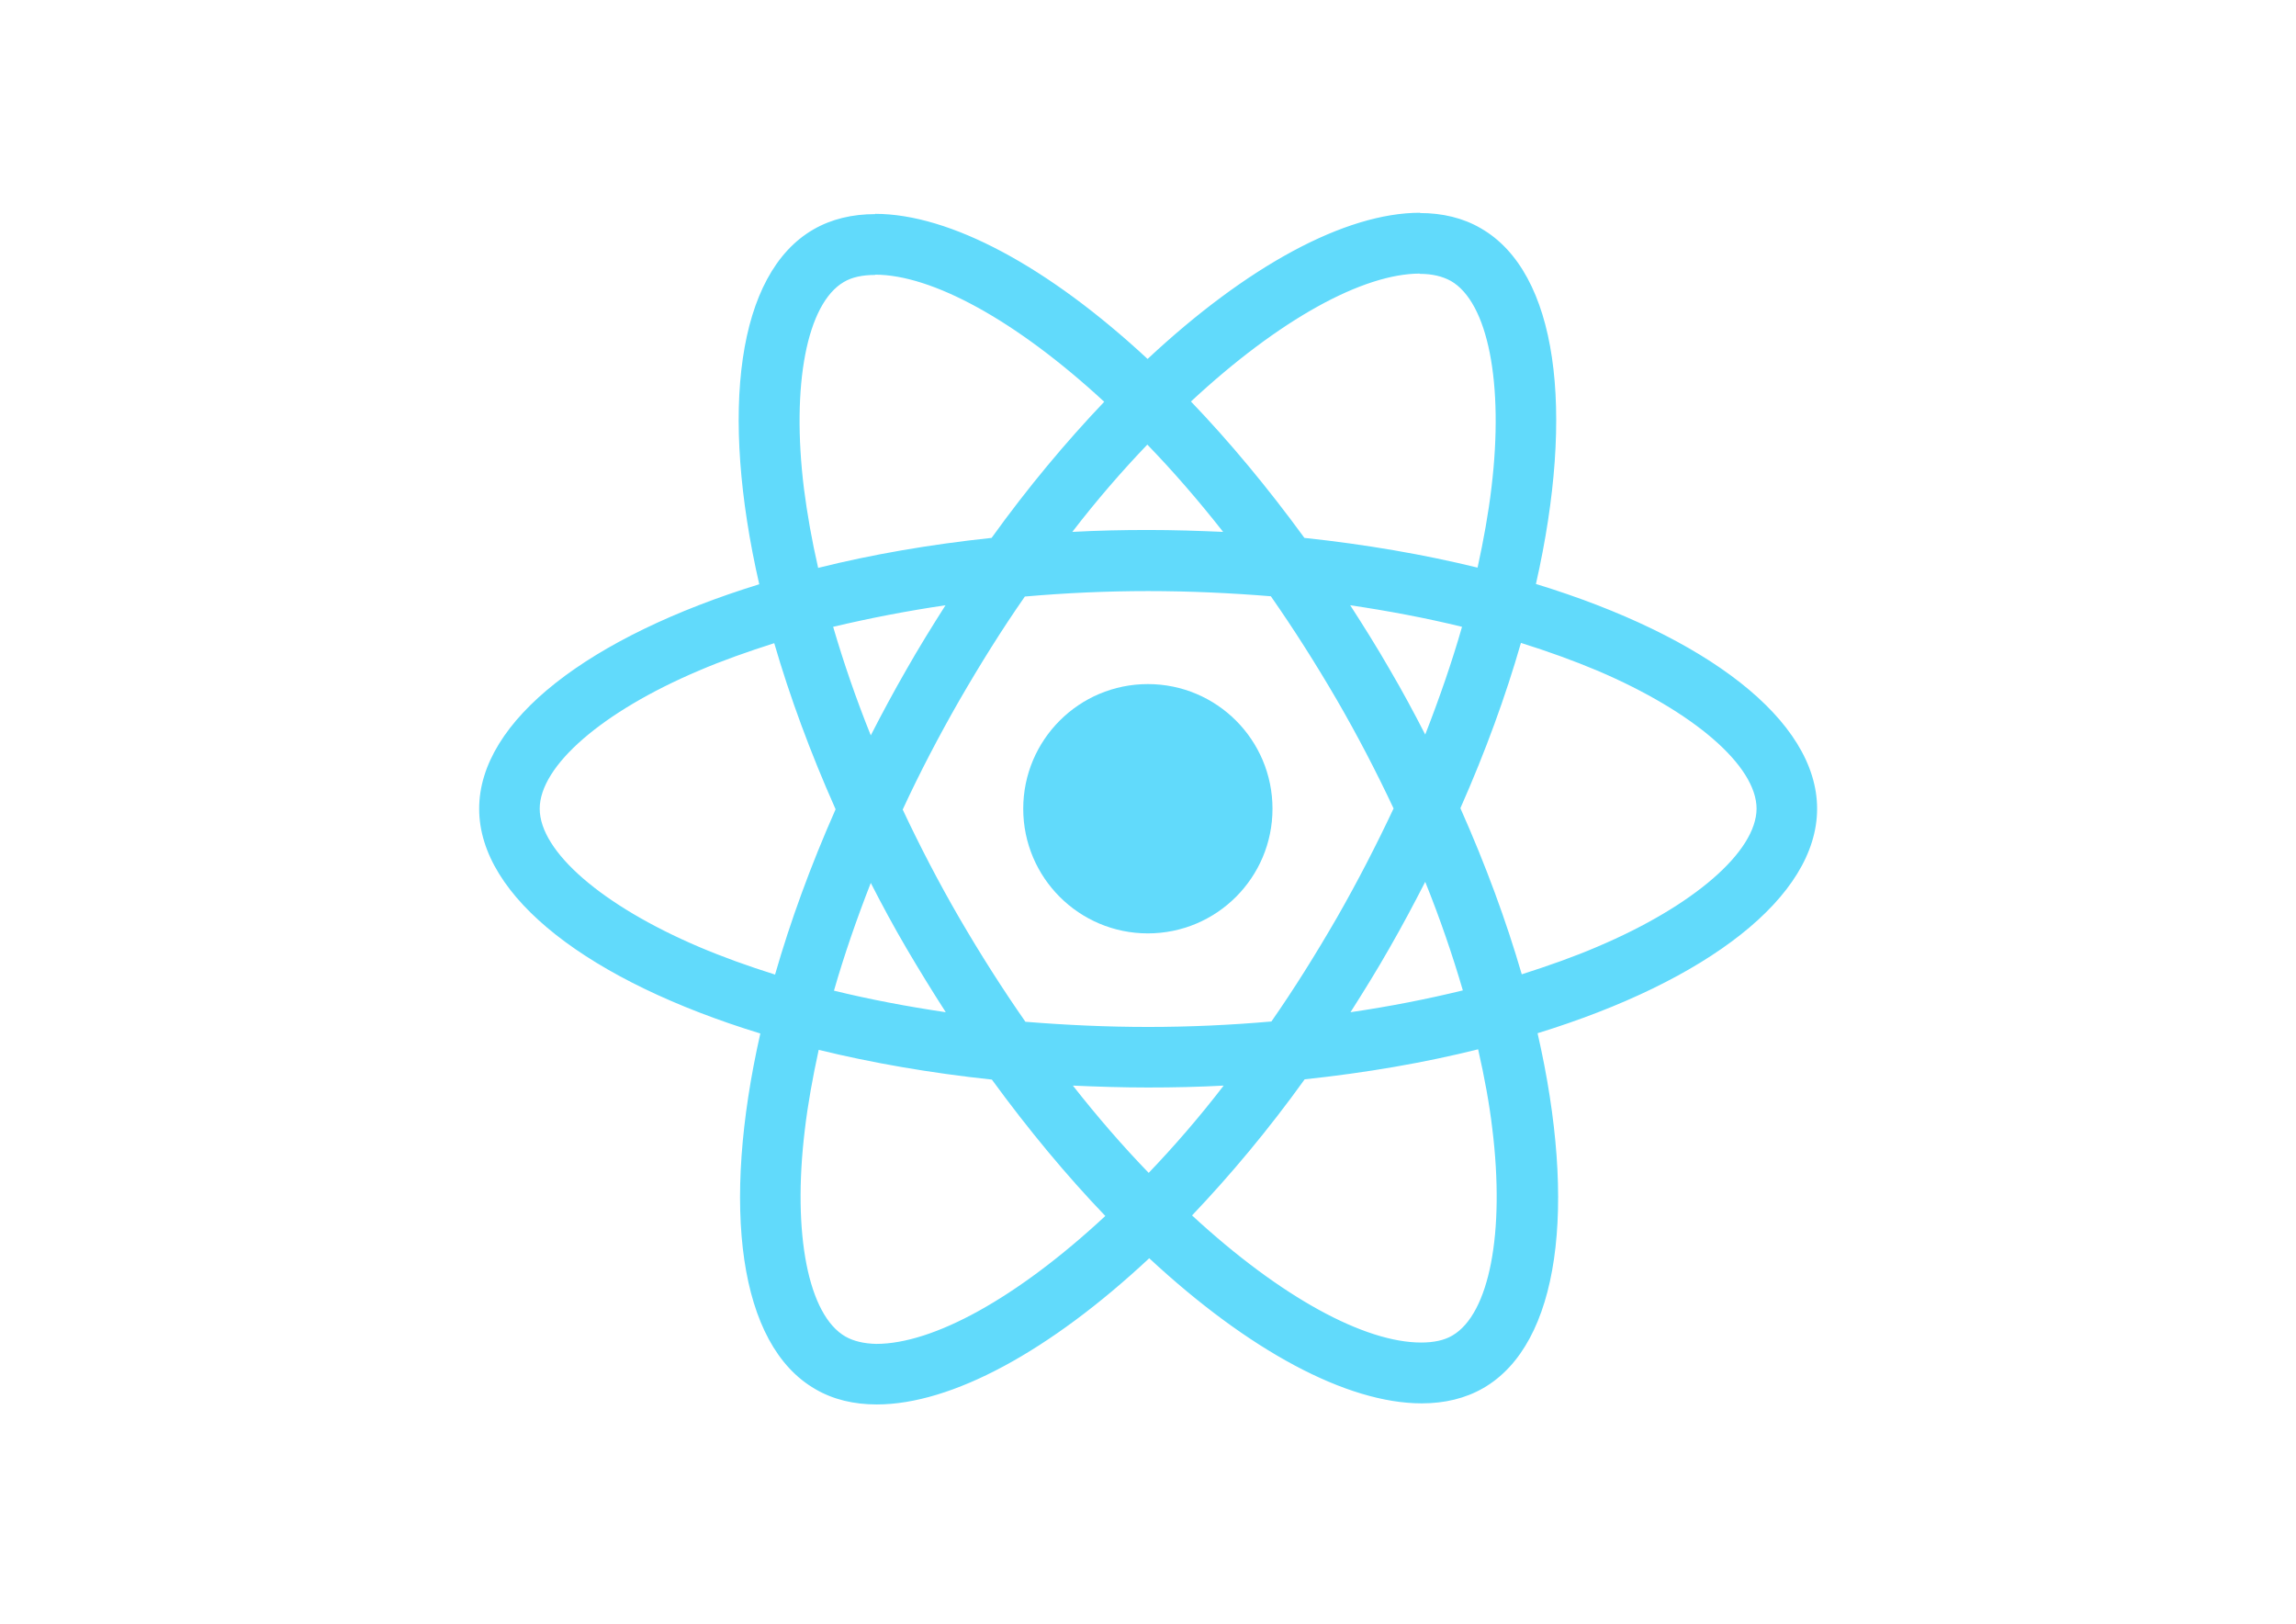
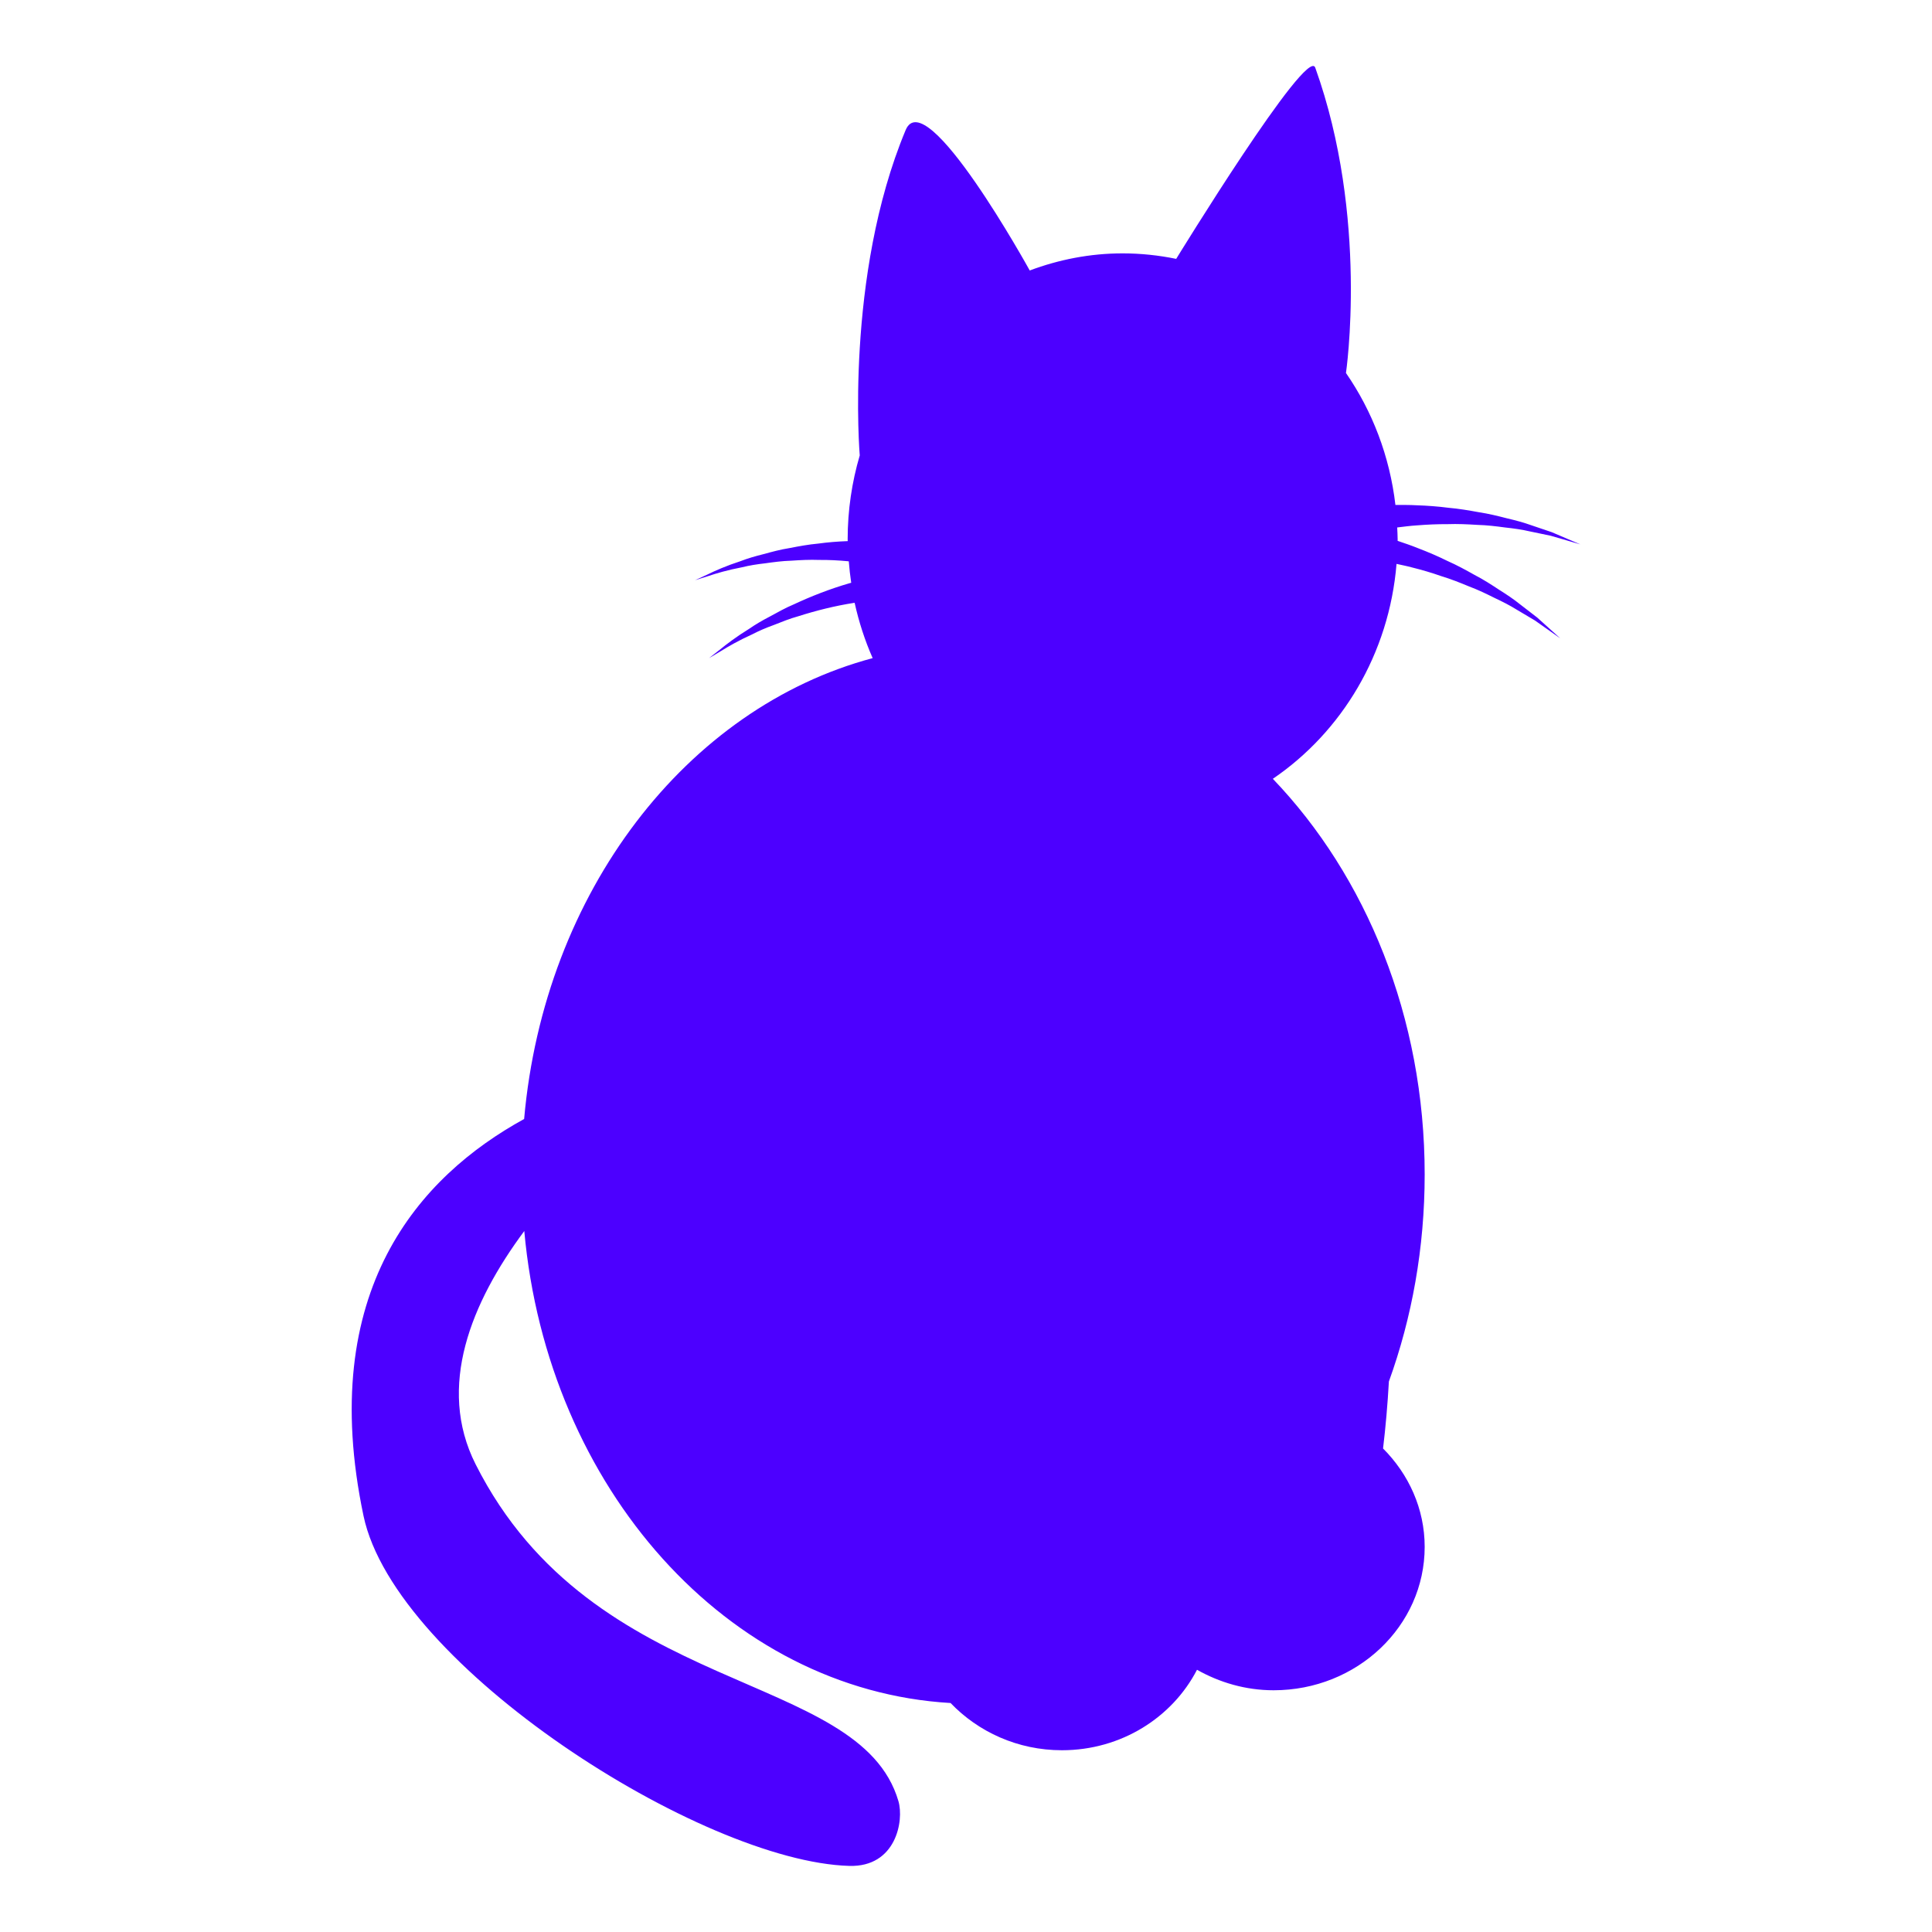
- <svg xmlns="http://www.w3.org/2000/svg" viewBox="0 0 841.9 595.3">
-   <g fill="#61DAFB">
-     <path d="M666.3 296.5c0-32.5-40.7-63.3-103.1-82.4 14.4-63.6 8-114.2-20.2-130.4-6.5-3.8-14.1-5.6-22.4-5.6v22.3c4.6 0 8.3.9 11.4 2.6 13.6 7.8 19.5 37.5 14.9 75.7-1.1 9.4-2.9 19.3-5.1 29.4-19.6-4.8-41-8.5-63.5-10.9-13.5-18.5-27.5-35.3-41.6-50 32.6-30.3 63.2-46.9 84-46.9V78c-27.5 0-63.5 19.6-99.9 53.6-36.4-33.8-72.4-53.2-99.9-53.2v22.3c20.7 0 51.4 16.5 84 46.6-14 14.7-28 31.4-41.3 49.9-22.6 2.4-44 6.1-63.6 11-2.3-10-4-19.7-5.2-29-4.7-38.2 1.1-67.9 14.6-75.8 3-1.8 6.9-2.6 11.5-2.6V78.5c-8.4 0-16 1.8-22.6 5.6-28.1 16.2-34.4 66.7-19.9 130.1-62.2 19.2-102.7 49.9-102.7 82.3 0 32.5 40.7 63.3 103.1 82.4-14.4 63.6-8 114.2 20.2 130.4 6.5 3.8 14.1 5.6 22.5 5.6 27.5 0 63.5-19.6 99.9-53.6 36.4 33.8 72.4 53.2 99.9 53.2 8.4 0 16-1.8 22.6-5.6 28.1-16.2 34.4-66.7 19.9-130.1 62-19.1 102.5-49.9 102.5-82.3zm-130.2-66.7c-3.7 12.9-8.3 26.2-13.5 39.5-4.1-8-8.4-16-13.1-24-4.6-8-9.5-15.8-14.4-23.4 14.2 2.1 27.9 4.7 41 7.9zm-45.8 106.5c-7.8 13.5-15.8 26.3-24.1 38.2-14.9 1.3-30 2-45.2 2-15.1 0-30.2-.7-45-1.9-8.3-11.9-16.4-24.6-24.2-38-7.6-13.1-14.5-26.4-20.8-39.8 6.2-13.4 13.2-26.8 20.7-39.9 7.8-13.5 15.8-26.3 24.1-38.2 14.9-1.3 30-2 45.2-2 15.1 0 30.2.7 45 1.9 8.3 11.9 16.4 24.6 24.2 38 7.6 13.1 14.5 26.4 20.8 39.8-6.3 13.4-13.2 26.8-20.7 39.9zm32.3-13c5.4 13.4 10 26.8 13.8 39.8-13.1 3.2-26.9 5.9-41.2 8 4.9-7.7 9.8-15.6 14.4-23.7 4.6-8 8.9-16.1 13-24.1zM421.2 430c-9.3-9.6-18.6-20.3-27.8-32 9 .4 18.2.7 27.5.7 9.4 0 18.7-.2 27.8-.7-9 11.7-18.3 22.4-27.5 32zm-74.4-58.9c-14.2-2.1-27.9-4.7-41-7.9 3.7-12.9 8.3-26.2 13.5-39.5 4.1 8 8.4 16 13.1 24 4.7 8 9.5 15.8 14.4 23.4zM420.7 163c9.3 9.6 18.6 20.3 27.8 32-9-.4-18.2-.7-27.5-.7-9.4 0-18.7.2-27.8.7 9-11.7 18.3-22.4 27.5-32zm-74 58.9c-4.9 7.7-9.8 15.6-14.4 23.7-4.6 8-8.9 16-13 24-5.4-13.4-10-26.8-13.8-39.8 13.1-3.1 26.9-5.8 41.2-7.9zm-90.5 125.2c-35.4-15.1-58.3-34.9-58.3-50.6 0-15.7 22.9-35.6 58.3-50.6 8.6-3.7 18-7 27.7-10.1 5.7 19.6 13.2 40 22.5 60.9-9.2 20.8-16.6 41.1-22.2 60.6-9.9-3.1-19.3-6.5-28-10.2zM310 490c-13.6-7.8-19.5-37.5-14.9-75.7 1.1-9.4 2.9-19.3 5.1-29.4 19.6 4.8 41 8.5 63.5 10.9 13.5 18.5 27.5 35.3 41.6 50-32.6 30.3-63.2 46.9-84 46.9-4.5-.1-8.3-1-11.3-2.7zm237.2-76.2c4.7 38.2-1.1 67.9-14.6 75.8-3 1.8-6.9 2.6-11.5 2.6-20.7 0-51.4-16.5-84-46.6 14-14.7 28-31.4 41.3-49.9 22.6-2.4 44-6.1 63.6-11 2.3 10.1 4.1 19.8 5.2 29.1zm38.5-66.7c-8.6 3.7-18 7-27.7 10.1-5.7-19.6-13.2-40-22.5-60.9 9.2-20.8 16.6-41.1 22.2-60.6 9.9 3.1 19.3 6.5 28.1 10.2 35.4 15.1 58.3 34.9 58.3 50.6-.1 15.7-23 35.6-58.4 50.6zM320.8 78.4z" />
-     <circle cx="420.9" cy="296.5" r="45.7" />
-     <path d="M520.5 78.1z" />
-   </g>
+ <svg xmlns="http://www.w3.org/2000/svg" height="90" width="90" fill="hsl(258deg, 100%, 50%)" viewBox="0 0 90 90">
+   <path d="M67.431,24.417c0.473-0.017,0.936,0.006,1.386,0.034c0.452,0.012,0.884,0.065,1.295,0.121    c0.413,0.044,0.802,0.1,1.155,0.183c0.355,0.074,0.682,0.142,0.971,0.202c0.284,0.083,0.532,0.155,0.736,0.214    c0.41,0.12,0.644,0.188,0.644,0.188s-0.224-0.096-0.617-0.263c-0.197-0.084-0.436-0.187-0.711-0.304    c-0.283-0.096-0.603-0.204-0.951-0.322c-0.348-0.126-0.733-0.23-1.146-0.326c-0.411-0.106-0.846-0.214-1.304-0.283    c-0.457-0.084-0.931-0.165-1.417-0.207c-0.485-0.063-0.981-0.1-1.479-0.116c-0.331-0.019-0.66-0.015-0.989-0.015    c-0.266-2.276-1.078-4.374-2.304-6.148c0,0,1.074-7.245-1.431-14.224c-0.376-1.047-6.477,8.908-6.477,8.908    c-0.807-0.165-1.642-0.256-2.495-0.256c-1.521,0-2.975,0.29-4.328,0.797c0,0-4.843-8.786-5.781-6.54    c-2.844,6.812-2.138,15.155-2.138,15.155c-0.364,1.237-0.563,2.552-0.563,3.913c0,0.027,0.004,0.053,0.004,0.079    c-0.461,0.017-0.922,0.053-1.373,0.115c-0.457,0.042-0.902,0.124-1.33,0.208c-0.431,0.068-0.837,0.178-1.222,0.284    c-0.386,0.096-0.746,0.201-1.07,0.327c-0.659,0.214-1.184,0.446-1.545,0.624c-0.364,0.167-0.571,0.262-0.571,0.262    s0.218-0.067,0.6-0.187c0.378-0.128,0.924-0.29,1.594-0.416c0.33-0.083,0.692-0.14,1.079-0.184    c0.384-0.054,0.788-0.109,1.211-0.121c0.42-0.028,0.854-0.052,1.296-0.035c0.44-0.004,0.887,0.018,1.333,0.06    c0.016,0.001,0.031,0.004,0.047,0.006c0.025,0.337,0.064,0.668,0.113,0.998c-0.03,0.009-0.06,0.015-0.09,0.024    c-0.904,0.262-1.783,0.607-2.577,0.978c-0.404,0.169-0.773,0.38-1.125,0.571c-0.356,0.184-0.681,0.376-0.968,0.575    c-0.594,0.365-1.053,0.717-1.366,0.973c-0.317,0.248-0.499,0.39-0.499,0.39s0.198-0.117,0.545-0.323    c0.341-0.213,0.836-0.501,1.462-0.783c0.303-0.158,0.643-0.305,1.012-0.438c0.364-0.143,0.743-0.299,1.155-0.412    c0.809-0.258,1.686-0.479,2.576-0.618c0.012-0.002,0.022-0.003,0.034-0.004c0.198,0.896,0.479,1.758,0.84,2.577    c-8.666,2.314-15.3,10.89-16.236,21.469c-4.863,2.672-9.69,7.991-7.482,18.488c1.472,6.992,15.749,16.109,22.629,16.306    c2.173,0.062,2.558-2.099,2.289-3.018c-1.806-6.171-14.185-4.764-19.696-15.691c-1.825-3.618-0.198-7.546,2.267-10.866    c1.085,11.989,9.484,21.383,19.858,21.987c1.287,1.342,3.125,2.2,5.187,2.2c2.771,0,5.148-1.535,6.293-3.749    c1.05,0.592,2.261,0.955,3.57,0.955c3.886,0,7.036-2.99,7.036-6.68c0-1.779-0.745-3.386-1.939-4.583    c0.12-0.997,0.211-2.04,0.272-3.121c1.073-2.963,1.667-6.224,1.667-9.647c0-7.336-2.742-13.906-7.073-18.428    c3.21-2.184,5.418-5.819,5.762-10.012c0.237,0.054,0.475,0.098,0.711,0.163c0.464,0.115,0.923,0.249,1.368,0.406    c0.453,0.137,0.884,0.309,1.3,0.482c0.424,0.158,0.815,0.349,1.186,0.534c0.376,0.176,0.726,0.355,1.033,0.547    c0.312,0.186,0.599,0.356,0.853,0.507c0.242,0.17,0.453,0.319,0.626,0.441c0.349,0.246,0.548,0.387,0.548,0.387    s-0.181-0.164-0.497-0.449c-0.159-0.144-0.353-0.318-0.575-0.518c-0.236-0.183-0.503-0.388-0.795-0.613    c-0.288-0.233-0.619-0.456-0.979-0.681c-0.354-0.234-0.73-0.478-1.142-0.69c-0.405-0.229-0.827-0.459-1.273-0.656    c-0.439-0.217-0.896-0.413-1.361-0.59c-0.314-0.128-0.634-0.234-0.953-0.343c0-0.023,0.002-0.046,0.002-0.069    c0-0.187-0.014-0.37-0.021-0.555c0.306-0.036,0.61-0.078,0.92-0.097C66.482,24.436,66.96,24.414,67.431,24.417z" />
</svg>
